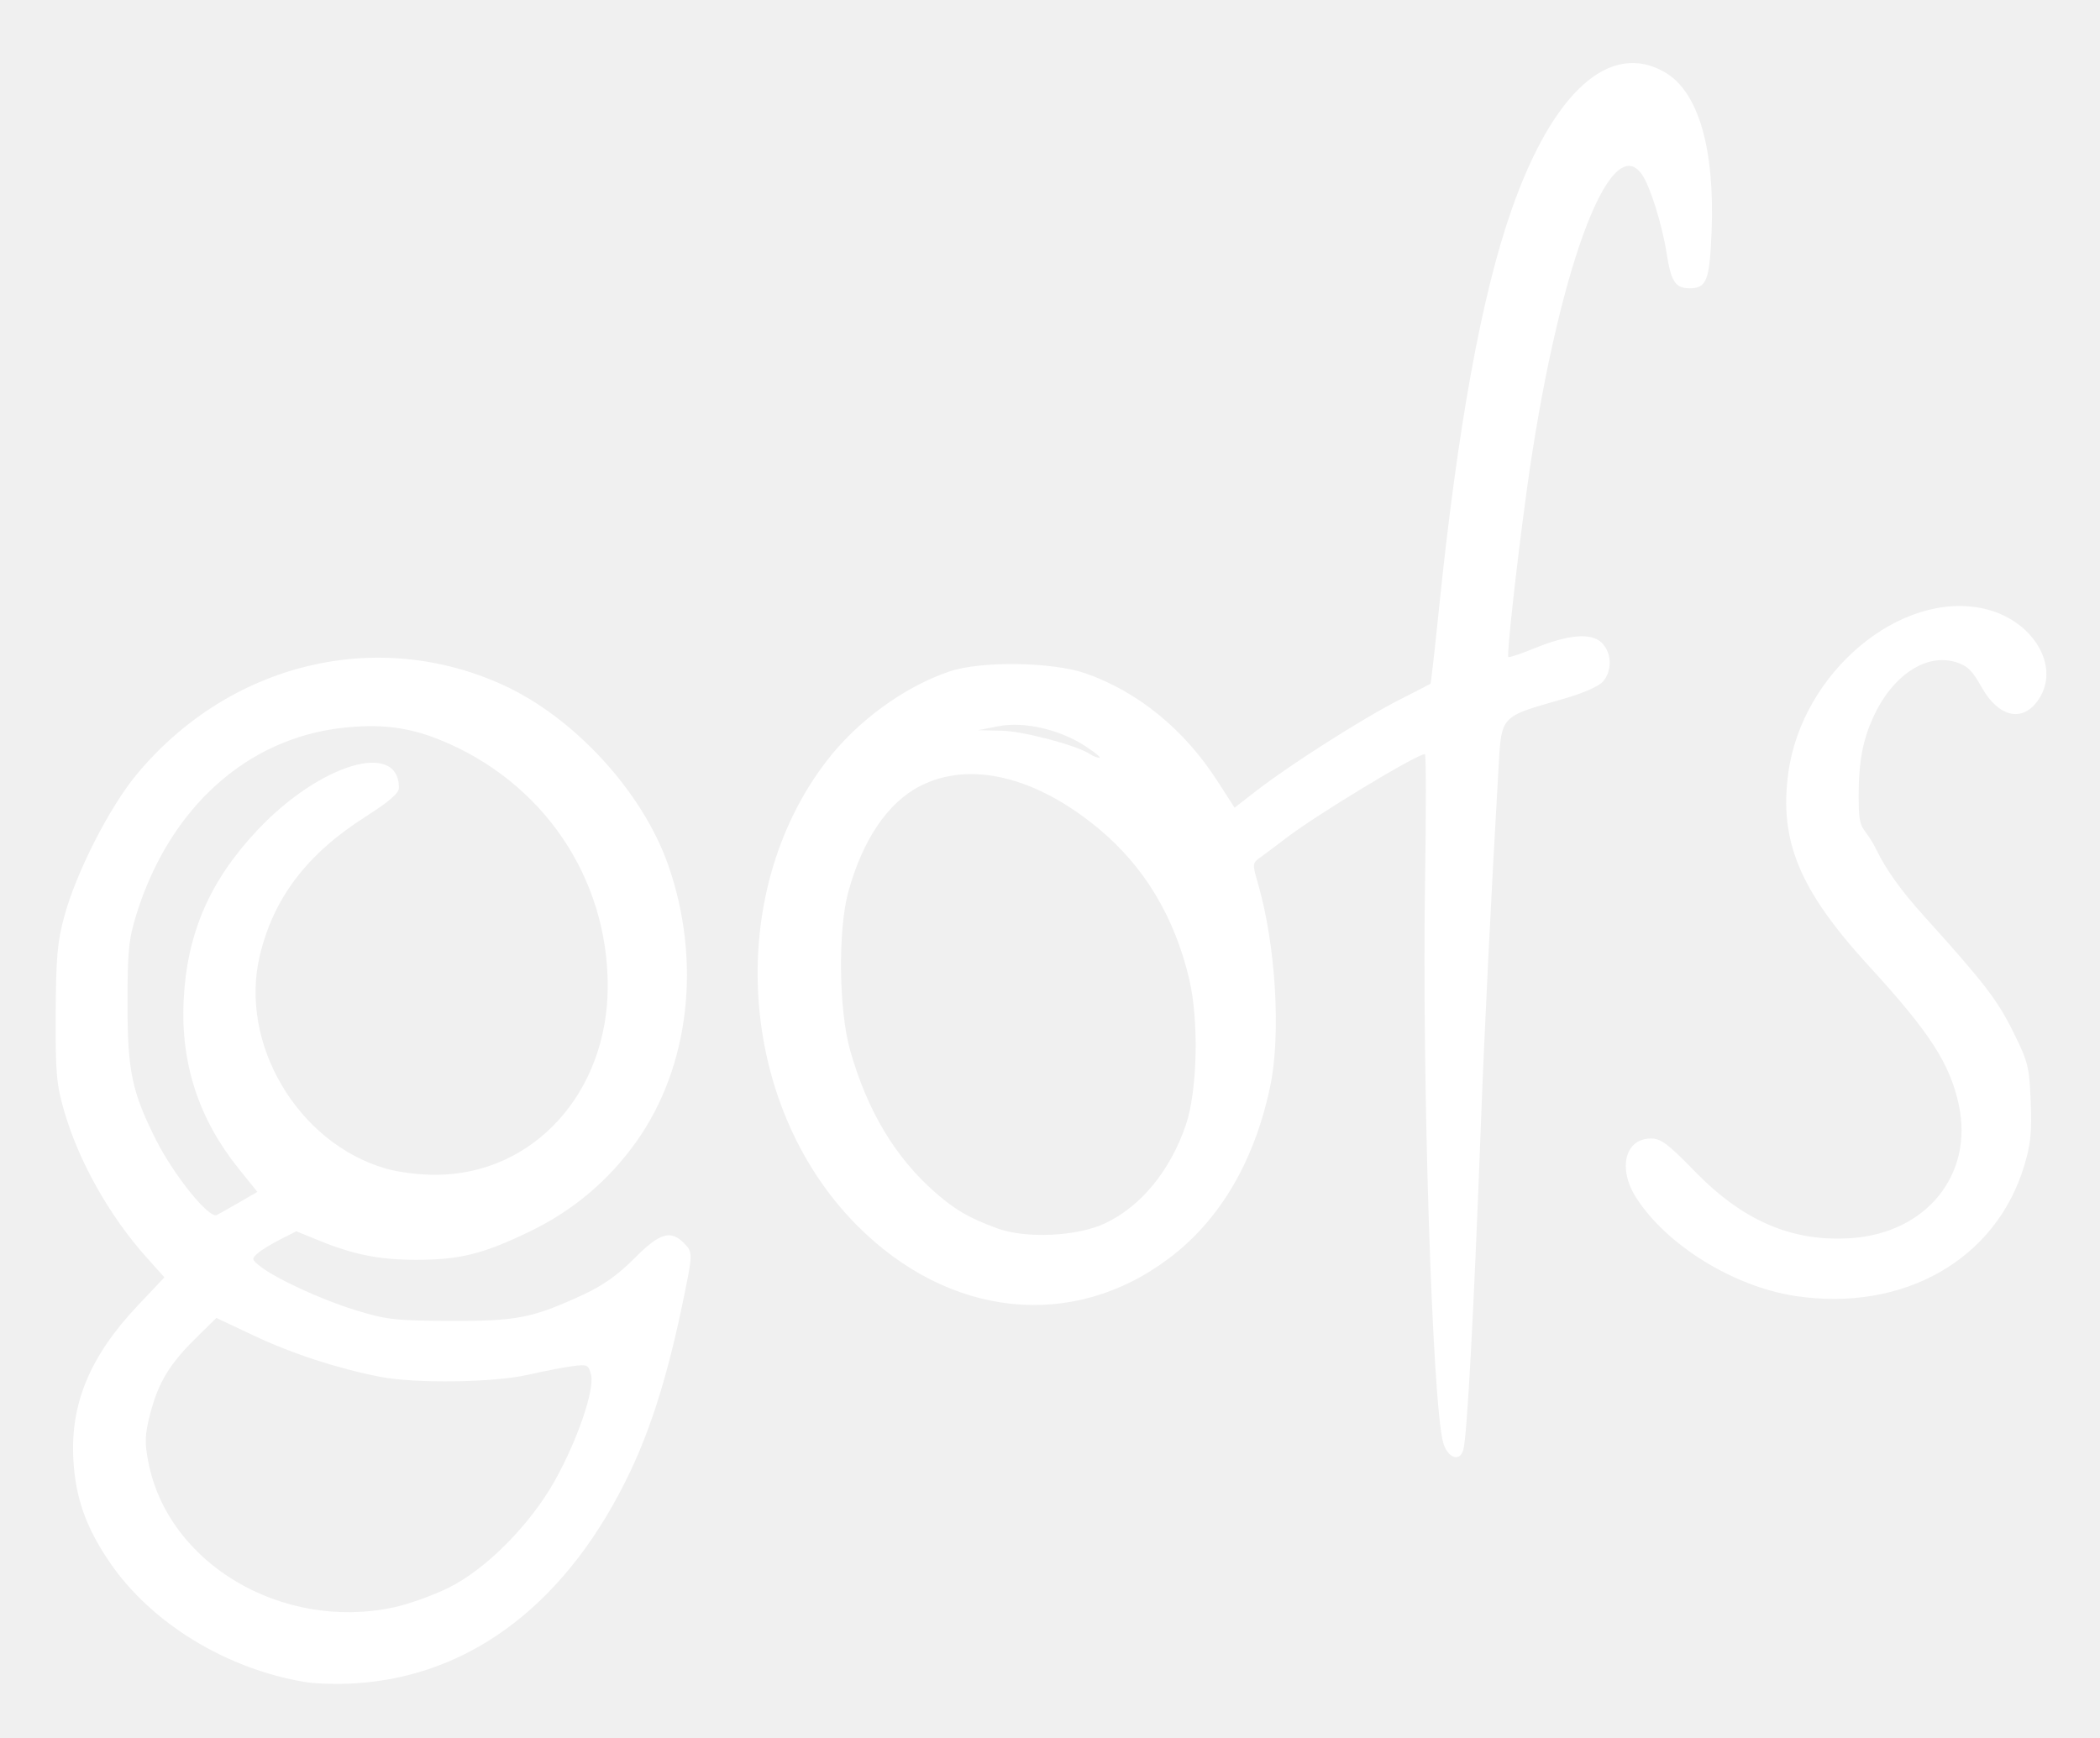
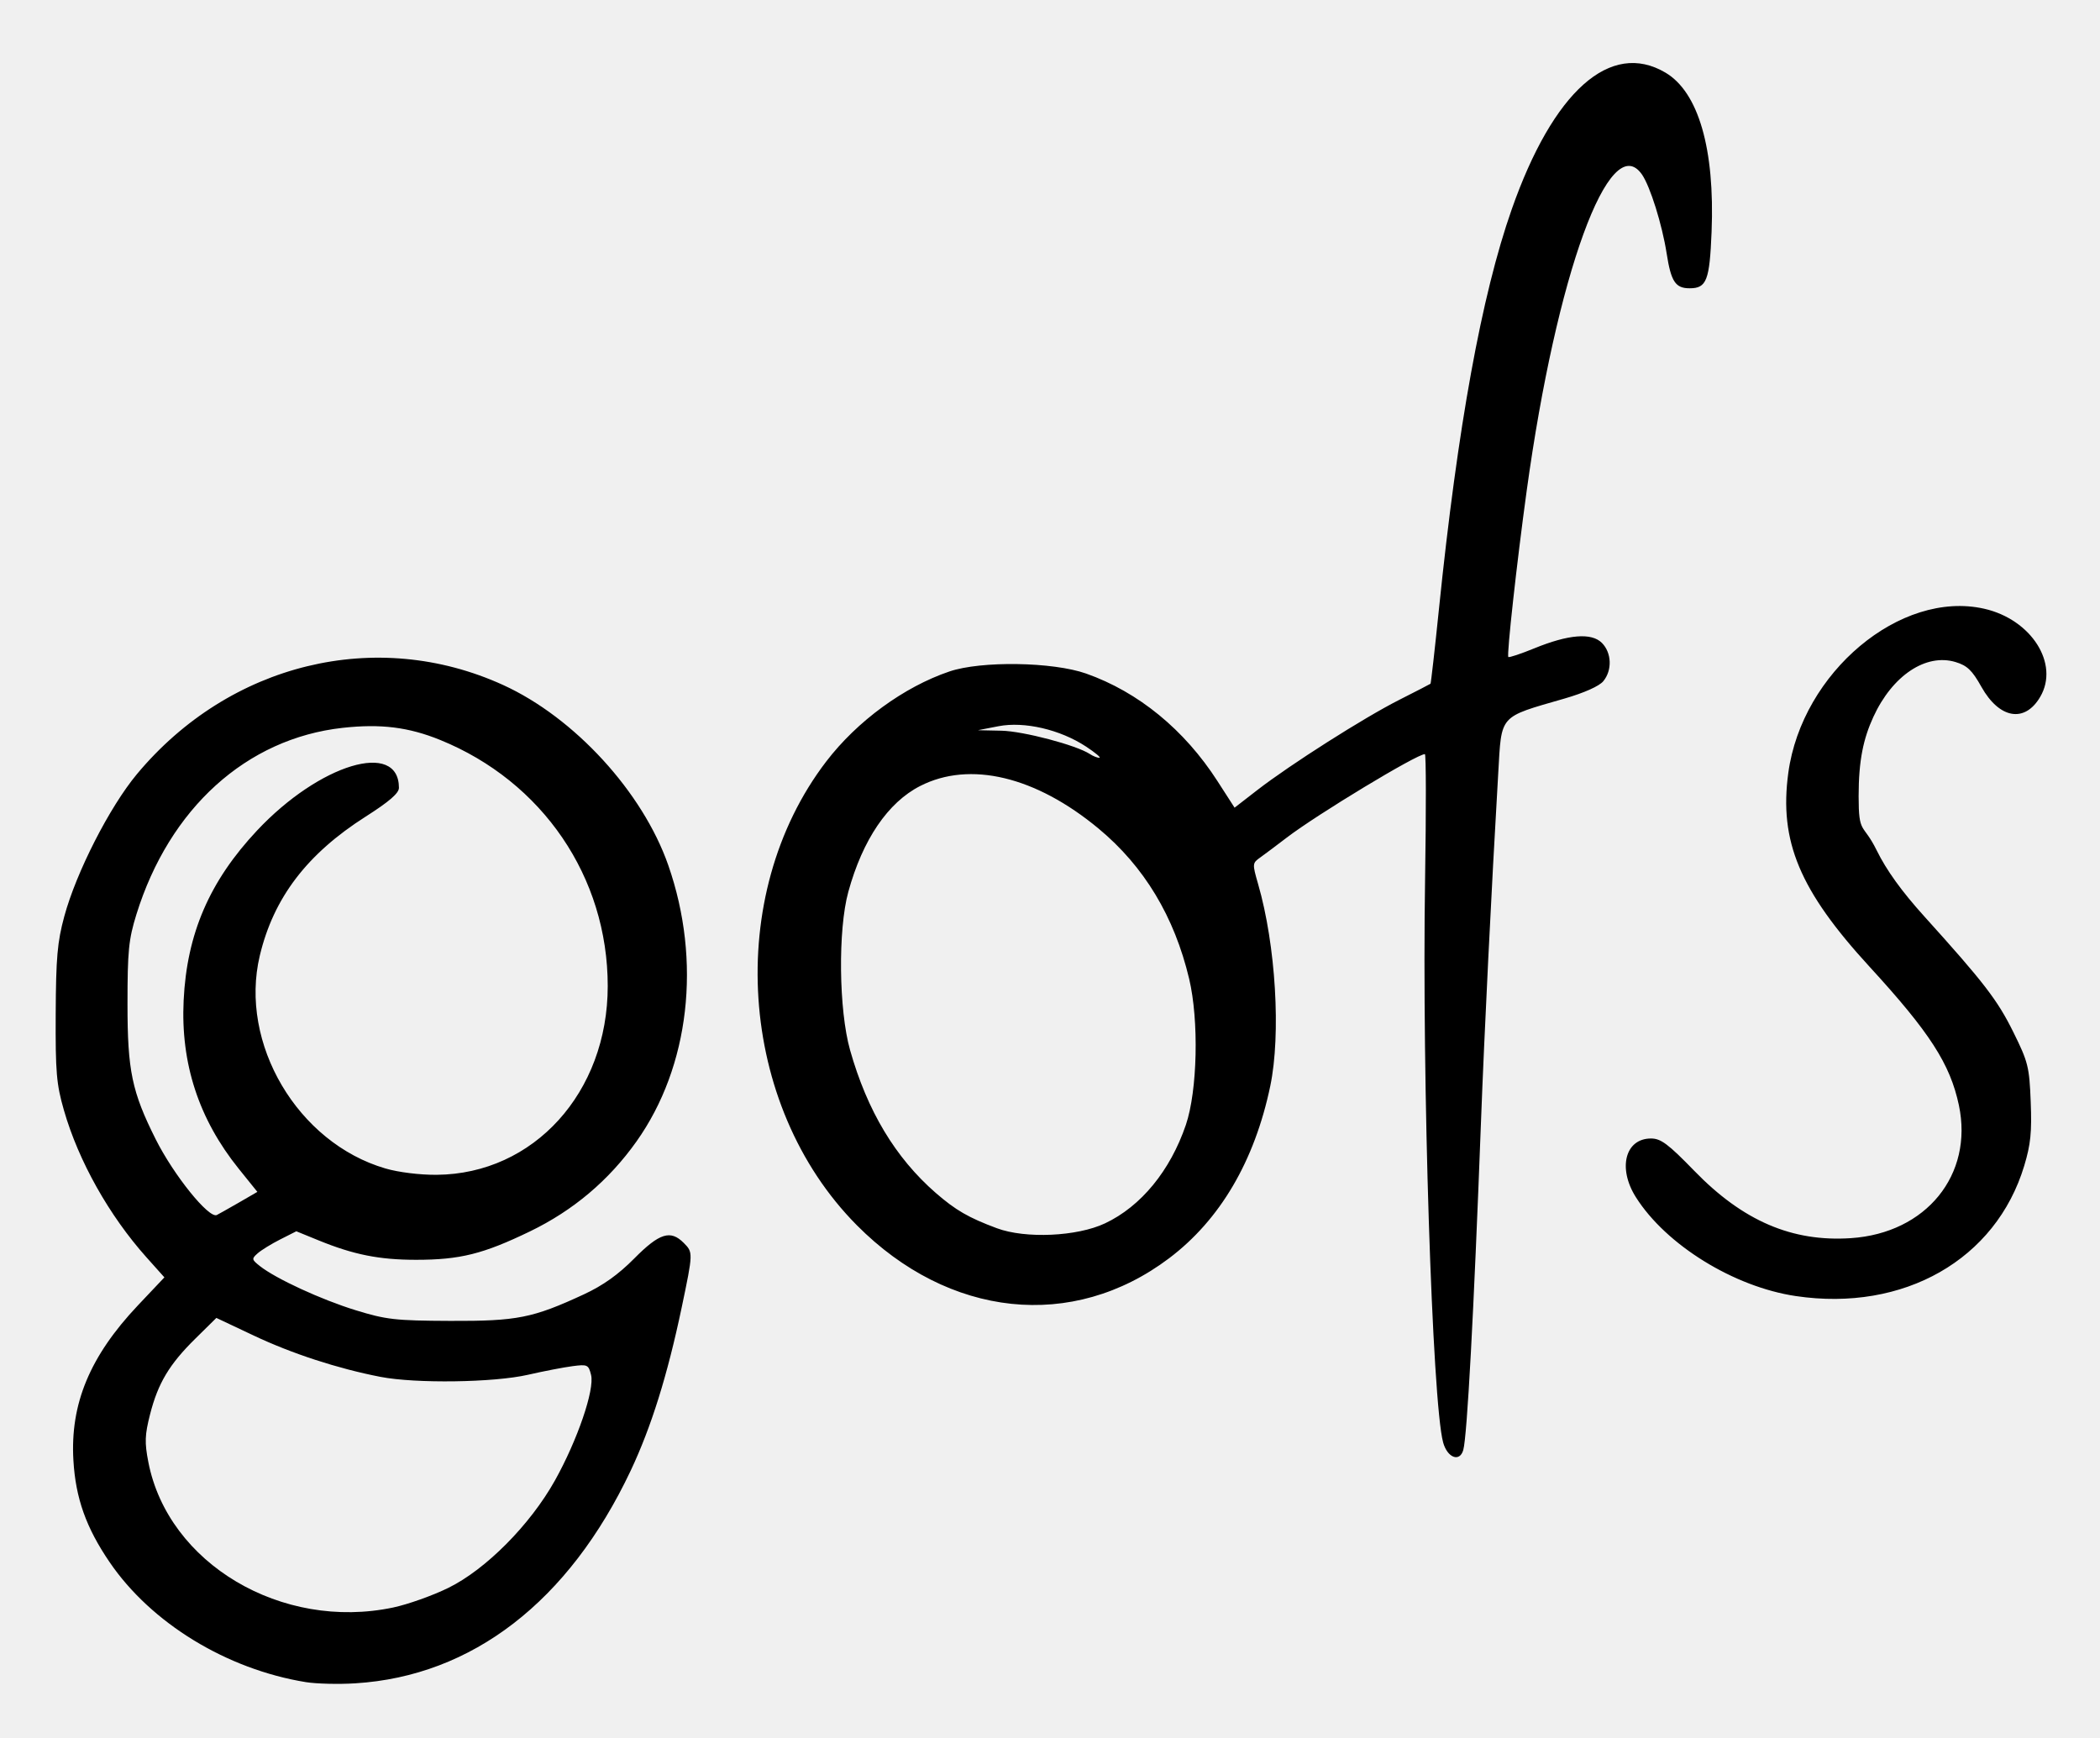
- <svg xmlns="http://www.w3.org/2000/svg" width="550" height="455" fill="white" viewBox="533.5,272,550,455">
-   <path d="M911.459,649.75c-2.854,-10.51 -5.568,-95.05 -4.723,-147.5c0.288,-18.01 0.268,-32.75 -0.05,-32.75c-2.108,0 -28.247,15.8 -36.182,21.87c-2.605,2 -5.717,4.32 -6.9,5.17c-2.128,1.51 -2.138,1.65 -0.597,7c4.623,16.01 6.015,39.29 3.182,52.89c-4.116,19.67 -13.134,35.02 -26.488,45.1c-25.265,19.07 -57.678,15.64 -81.789,-8.64c-31.21,-31.45 -34.84,-86.4 -8.024,-121.45c8.093,-10.58 20.353,-19.54 32.264,-23.58c8.292,-2.82 27.074,-2.53 35.794,0.54c13.681,4.82 25.752,14.7 34.412,28.17l4.484,6.96l5.936,-4.6c8.65,-6.7 28.009,-19 37.196,-23.64c4.375,-2.21 8.054,-4.11 8.183,-4.22c0.119,-0.11 1.124,-8.94 2.217,-19.63c4.892,-47.7 11.166,-82.15 19.04,-104.58c10.867,-30.98 25.861,-44.34 40.258,-35.85c8.66,5.1 12.975,19.99 12.1,41.71c-0.517,12.75 -1.303,14.78 -5.737,14.78c-3.738,0 -4.882,-1.73 -6.035,-9.15c-1.173,-7.52 -4.315,-17.56 -6.463,-20.65c-8.441,-12.12 -22.371,26.09 -30.186,82.8c-2.595,18.86 -5.27,43.1 -4.812,43.56c0.199,0.21 3.251,-0.81 6.781,-2.25c8.988,-3.68 15.014,-4.16 17.728,-1.43c2.565,2.58 2.734,7.14 0.368,10.02c-1.064,1.3 -5.011,3.06 -10.231,4.57c-17.261,4.99 -16.386,4.01 -17.291,19.53c-1.82,31.2 -3.639,67.98 -4.524,91.5c-1.889,50.09 -3.619,82.15 -4.633,85.75c-0.925,3.28 -4.176,2.05 -5.28,-2M822.919,592.39c9.416,-4.44 17.072,-13.78 21.168,-25.79c3.033,-8.94 3.45,-27.35 0.855,-38.26c-3.878,-16.31 -11.782,-29.42 -23.714,-39.33c-16.475,-13.68 -33.716,-17.8 -46.731,-11.16c-8.451,4.31 -15.063,14.05 -18.822,27.73c-2.734,9.94 -2.496,30.95 0.457,41.42c4.504,15.93 11.862,28.21 22.451,37.43c5.22,4.53 8.581,6.48 15.998,9.24c7.487,2.79 21.029,2.18 28.337,-1.28M817.927,467.52c-6.761,-4.45 -16.127,-6.63 -22.888,-5.33l-5.429,1.05l6.165,0.13c5.737,0.12 19.677,3.8 23.167,6.11c0.815,0.54 1.939,0.99 2.486,0.99c0.547,0 -1.024,-1.32 -3.5,-2.95M1003.848,611.44c-16.217,-2.4 -34.004,-13.39 -41.899,-25.89c-4.812,-7.6 -2.804,-15.38 3.957,-15.38c2.585,0 4.484,1.42 11.345,8.48c12.717,13.11 25.603,18.65 41.014,17.62c19.717,-1.31 32.125,-16.59 28.277,-34.82c-2.287,-10.79 -7.616,-19.06 -23.395,-36.26c-18.325,-19.97 -23.724,-32.87 -21.278,-50.8c3.599,-26.3 29.371,-47.9 51.275,-42.97c12.379,2.79 19.786,14.43 14.695,23.09c-4.037,6.89 -10.688,5.76 -15.391,-2.61c-2.426,-4.34 -3.729,-5.59 -6.771,-6.51c-7.765,-2.34 -16.545,3.51 -21.526,14.35c-2.595,5.65 -3.868,11.29 -3.868,20.81c0,10.19 1.124,6.82 4.743,14.18c2.545,5.18 6.522,10.7 12.428,17.24c15.72,17.41 19.2,21.94 23.375,30.39c3.848,7.78 4.166,9.06 4.524,18.2c0.318,7.94 -0.01,11.16 -1.7,16.76c-7.407,24.55 -31.529,38.31 -59.806,34.12M613.623,712.55c-20.751,-3.36 -40.537,-15.45 -51.414,-31.42c-6.165,-9.04 -8.909,-16.76 -9.485,-26.69c-0.865,-14.78 4.325,-27.25 16.873,-40.54l6.96,-7.36l-4.713,-5.27c-9.754,-10.91 -17.768,-25.17 -21.596,-38.48c-1.969,-6.84 -2.237,-9.93 -2.158,-25.29c0.07,-14.68 0.428,-18.79 2.247,-25.5c3.122,-11.53 11.852,-28.64 19.001,-37.23c24.241,-29.12 62.749,-38.5 95.928,-23.37c18.673,8.51 36.56,28.03 43.251,47.18c8.779,25.15 5.608,52.74 -8.312,72.36c-7.248,10.21 -16.565,18.08 -27.919,23.57c-12.23,5.91 -18.305,7.43 -29.828,7.43c-9.635,0 -16.376,-1.35 -25.543,-5.1l-5.807,-2.37l-4.206,2.13c-2.317,1.17 -4.981,2.81 -5.926,3.65c-1.611,1.42 -1.571,1.62 0.587,3.33c4.186,3.31 16.068,8.79 25.066,11.56c8.024,2.47 10.38,2.74 24.777,2.8c17.559,0.07 21.606,-0.74 35.019,-6.95c5.001,-2.32 9.018,-5.18 13.204,-9.41c6.572,-6.63 9.475,-7.55 12.926,-4.08c2.496,2.51 2.496,2.53 -0.527,16.97c-3.738,17.77 -7.964,31.29 -13.363,42.72c-16.197,34.24 -41.491,53.77 -72.115,55.67c-4.375,0.28 -10.191,0.13 -12.926,-0.31M636.491,693c3.828,-0.81 10.321,-3.12 14.417,-5.13c9.804,-4.8 21.447,-16.53 27.929,-28.13c5.896,-10.56 10.43,-23.79 9.466,-27.65c-0.666,-2.68 -0.945,-2.81 -4.882,-2.29c-2.297,0.3 -7.537,1.31 -11.633,2.25c-8.968,2.05 -29.381,2.34 -38.638,0.55c-11.116,-2.15 -23.236,-6.1 -33.239,-10.84l-9.744,-4.6l-5.498,5.42c-6.841,6.74 -9.784,11.67 -11.872,19.85c-1.372,5.38 -1.442,7.35 -0.447,12.48c5.15,26.57 34.929,44.25 64.141,38.09M595.845,587.08l5.061,-2.93l-4.892,-6.07c-10.45,-12.99 -15.222,-27.56 -14.417,-44.08c0.845,-17.48 6.781,-31.22 19.219,-44.48c16.386,-17.47 37.166,-23.72 37.166,-11.18c0,1.4 -2.555,3.61 -8.7,7.52c-15.372,9.78 -24.131,21.27 -27.74,36.42c-5.478,22.97 9.893,49.02 32.901,55.74c3.4,1 9.048,1.7 13.413,1.66c25.444,-0.2 44.812,-21.56 44.812,-49.44c0,-28.51 -17.052,-53.55 -43.887,-64.45c-8.272,-3.36 -15.59,-4.27 -25.533,-3.17c-25.195,2.79 -45.389,21.06 -54.029,48.88c-2.028,6.55 -2.327,9.52 -2.327,23.5c0,17.43 1.153,22.94 7.407,35.41c4.713,9.37 13.85,20.72 15.968,19.81c0.278,-0.12 2.784,-1.54 5.578,-3.14z">
-     </path>
+ <svg xmlns="http://www.w3.org/2000/svg" class="h-455px w-550px" viewBox="533.5,272,550,455">
+   <path fill="black" d="M911.459,649.75c-2.854,-10.51 -5.568,-95.05 -4.723,-147.5c0.288,-18.01 0.268,-32.75 -0.05,-32.75c-2.108,0 -28.247,15.8 -36.182,21.87c-2.605,2 -5.717,4.32 -6.9,5.17c-2.128,1.51 -2.138,1.65 -0.597,7c4.623,16.01 6.015,39.29 3.182,52.89c-4.116,19.67 -13.134,35.02 -26.488,45.1c-25.265,19.07 -57.678,15.64 -81.789,-8.64c-31.21,-31.45 -34.84,-86.4 -8.024,-121.45c8.093,-10.58 20.353,-19.54 32.264,-23.58c8.292,-2.82 27.074,-2.53 35.794,0.54c13.681,4.82 25.752,14.7 34.412,28.17l4.484,6.96l5.936,-4.6c8.65,-6.7 28.009,-19 37.196,-23.64c4.375,-2.21 8.054,-4.11 8.183,-4.22c0.119,-0.11 1.124,-8.94 2.217,-19.63c4.892,-47.7 11.166,-82.15 19.04,-104.58c10.867,-30.98 25.861,-44.34 40.258,-35.85c8.66,5.1 12.975,19.99 12.1,41.71c-0.517,12.75 -1.303,14.78 -5.737,14.78c-3.738,0 -4.882,-1.73 -6.035,-9.15c-1.173,-7.52 -4.315,-17.56 -6.463,-20.65c-8.441,-12.12 -22.371,26.09 -30.186,82.8c-2.595,18.86 -5.27,43.1 -4.812,43.56c0.199,0.21 3.251,-0.81 6.781,-2.25c8.988,-3.68 15.014,-4.16 17.728,-1.43c2.565,2.58 2.734,7.14 0.368,10.02c-1.064,1.3 -5.011,3.06 -10.231,4.57c-17.261,4.99 -16.386,4.01 -17.291,19.53c-1.82,31.2 -3.639,67.98 -4.524,91.5c-1.889,50.09 -3.619,82.15 -4.633,85.75c-0.925,3.28 -4.176,2.05 -5.28,-2M822.919,592.39c9.416,-4.44 17.072,-13.78 21.168,-25.79c3.033,-8.94 3.45,-27.35 0.855,-38.26c-3.878,-16.31 -11.782,-29.42 -23.714,-39.33c-16.475,-13.68 -33.716,-17.8 -46.731,-11.16c-8.451,4.31 -15.063,14.05 -18.822,27.73c-2.734,9.94 -2.496,30.95 0.457,41.42c4.504,15.93 11.862,28.21 22.451,37.43c5.22,4.53 8.581,6.48 15.998,9.24c7.487,2.79 21.029,2.18 28.337,-1.28M817.927,467.52c-6.761,-4.45 -16.127,-6.63 -22.888,-5.33l-5.429,1.05l6.165,0.13c5.737,0.12 19.677,3.8 23.167,6.11c0.815,0.54 1.939,0.99 2.486,0.99c0.547,0 -1.024,-1.32 -3.5,-2.95M1003.848,611.44c-16.217,-2.4 -34.004,-13.39 -41.899,-25.89c-4.812,-7.6 -2.804,-15.38 3.957,-15.38c2.585,0 4.484,1.42 11.345,8.48c12.717,13.11 25.603,18.65 41.014,17.62c19.717,-1.31 32.125,-16.59 28.277,-34.82c-2.287,-10.79 -7.616,-19.06 -23.395,-36.26c-18.325,-19.97 -23.724,-32.87 -21.278,-50.8c3.599,-26.3 29.371,-47.9 51.275,-42.97c12.379,2.79 19.786,14.43 14.695,23.09c-4.037,6.89 -10.688,5.76 -15.391,-2.61c-2.426,-4.34 -3.729,-5.59 -6.771,-6.51c-7.765,-2.34 -16.545,3.51 -21.526,14.35c-2.595,5.65 -3.868,11.29 -3.868,20.81c0,10.19 1.124,6.82 4.743,14.18c2.545,5.18 6.522,10.7 12.428,17.24c15.72,17.41 19.2,21.94 23.375,30.39c3.848,7.78 4.166,9.06 4.524,18.2c0.318,7.94 -0.01,11.16 -1.7,16.76c-7.407,24.55 -31.529,38.31 -59.806,34.12M613.623,712.55c-20.751,-3.36 -40.537,-15.45 -51.414,-31.42c-6.165,-9.04 -8.909,-16.76 -9.485,-26.69c-0.865,-14.78 4.325,-27.25 16.873,-40.54l6.96,-7.36l-4.713,-5.27c-9.754,-10.91 -17.768,-25.17 -21.596,-38.48c-1.969,-6.84 -2.237,-9.93 -2.158,-25.29c0.07,-14.68 0.428,-18.79 2.247,-25.5c3.122,-11.53 11.852,-28.64 19.001,-37.23c24.241,-29.12 62.749,-38.5 95.928,-23.37c18.673,8.51 36.56,28.03 43.251,47.18c8.779,25.15 5.608,52.74 -8.312,72.36c-7.248,10.21 -16.565,18.08 -27.919,23.57c-12.23,5.91 -18.305,7.43 -29.828,7.43c-9.635,0 -16.376,-1.35 -25.543,-5.1l-5.807,-2.37l-4.206,2.13c-2.317,1.17 -4.981,2.81 -5.926,3.65c-1.611,1.42 -1.571,1.62 0.587,3.33c4.186,3.31 16.068,8.79 25.066,11.56c8.024,2.47 10.38,2.74 24.777,2.8c17.559,0.07 21.606,-0.74 35.019,-6.95c5.001,-2.32 9.018,-5.18 13.204,-9.41c6.572,-6.63 9.475,-7.55 12.926,-4.08c2.496,2.51 2.496,2.53 -0.527,16.97c-3.738,17.77 -7.964,31.29 -13.363,42.72c-16.197,34.24 -41.491,53.77 -72.115,55.67c-4.375,0.28 -10.191,0.13 -12.926,-0.31M636.491,693c3.828,-0.81 10.321,-3.12 14.417,-5.13c9.804,-4.8 21.447,-16.53 27.929,-28.13c5.896,-10.56 10.43,-23.79 9.466,-27.65c-0.666,-2.68 -0.945,-2.81 -4.882,-2.29c-2.297,0.3 -7.537,1.31 -11.633,2.25c-8.968,2.05 -29.381,2.34 -38.638,0.55c-11.116,-2.15 -23.236,-6.1 -33.239,-10.84l-9.744,-4.6l-5.498,5.42c-6.841,6.74 -9.784,11.67 -11.872,19.85c-1.372,5.38 -1.442,7.35 -0.447,12.48c5.15,26.57 34.929,44.25 64.141,38.09M595.845,587.08l5.061,-2.93l-4.892,-6.07c-10.45,-12.99 -15.222,-27.56 -14.417,-44.08c0.845,-17.48 6.781,-31.22 19.219,-44.48c16.386,-17.47 37.166,-23.72 37.166,-11.18c0,1.4 -2.555,3.61 -8.7,7.52c-15.372,9.78 -24.131,21.27 -27.74,36.42c-5.478,22.97 9.893,49.02 32.901,55.74c3.4,1 9.048,1.7 13.413,1.66c25.444,-0.2 44.812,-21.56 44.812,-49.44c0,-28.51 -17.052,-53.55 -43.887,-64.45c-8.272,-3.36 -15.59,-4.27 -25.533,-3.17c-25.195,2.79 -45.389,21.06 -54.029,48.88c-2.028,6.55 -2.327,9.52 -2.327,23.5c0,17.43 1.153,22.94 7.407,35.41c4.713,9.37 13.85,20.72 15.968,19.81c0.278,-0.12 2.784,-1.54 5.578,-3.14z" />
</svg>
